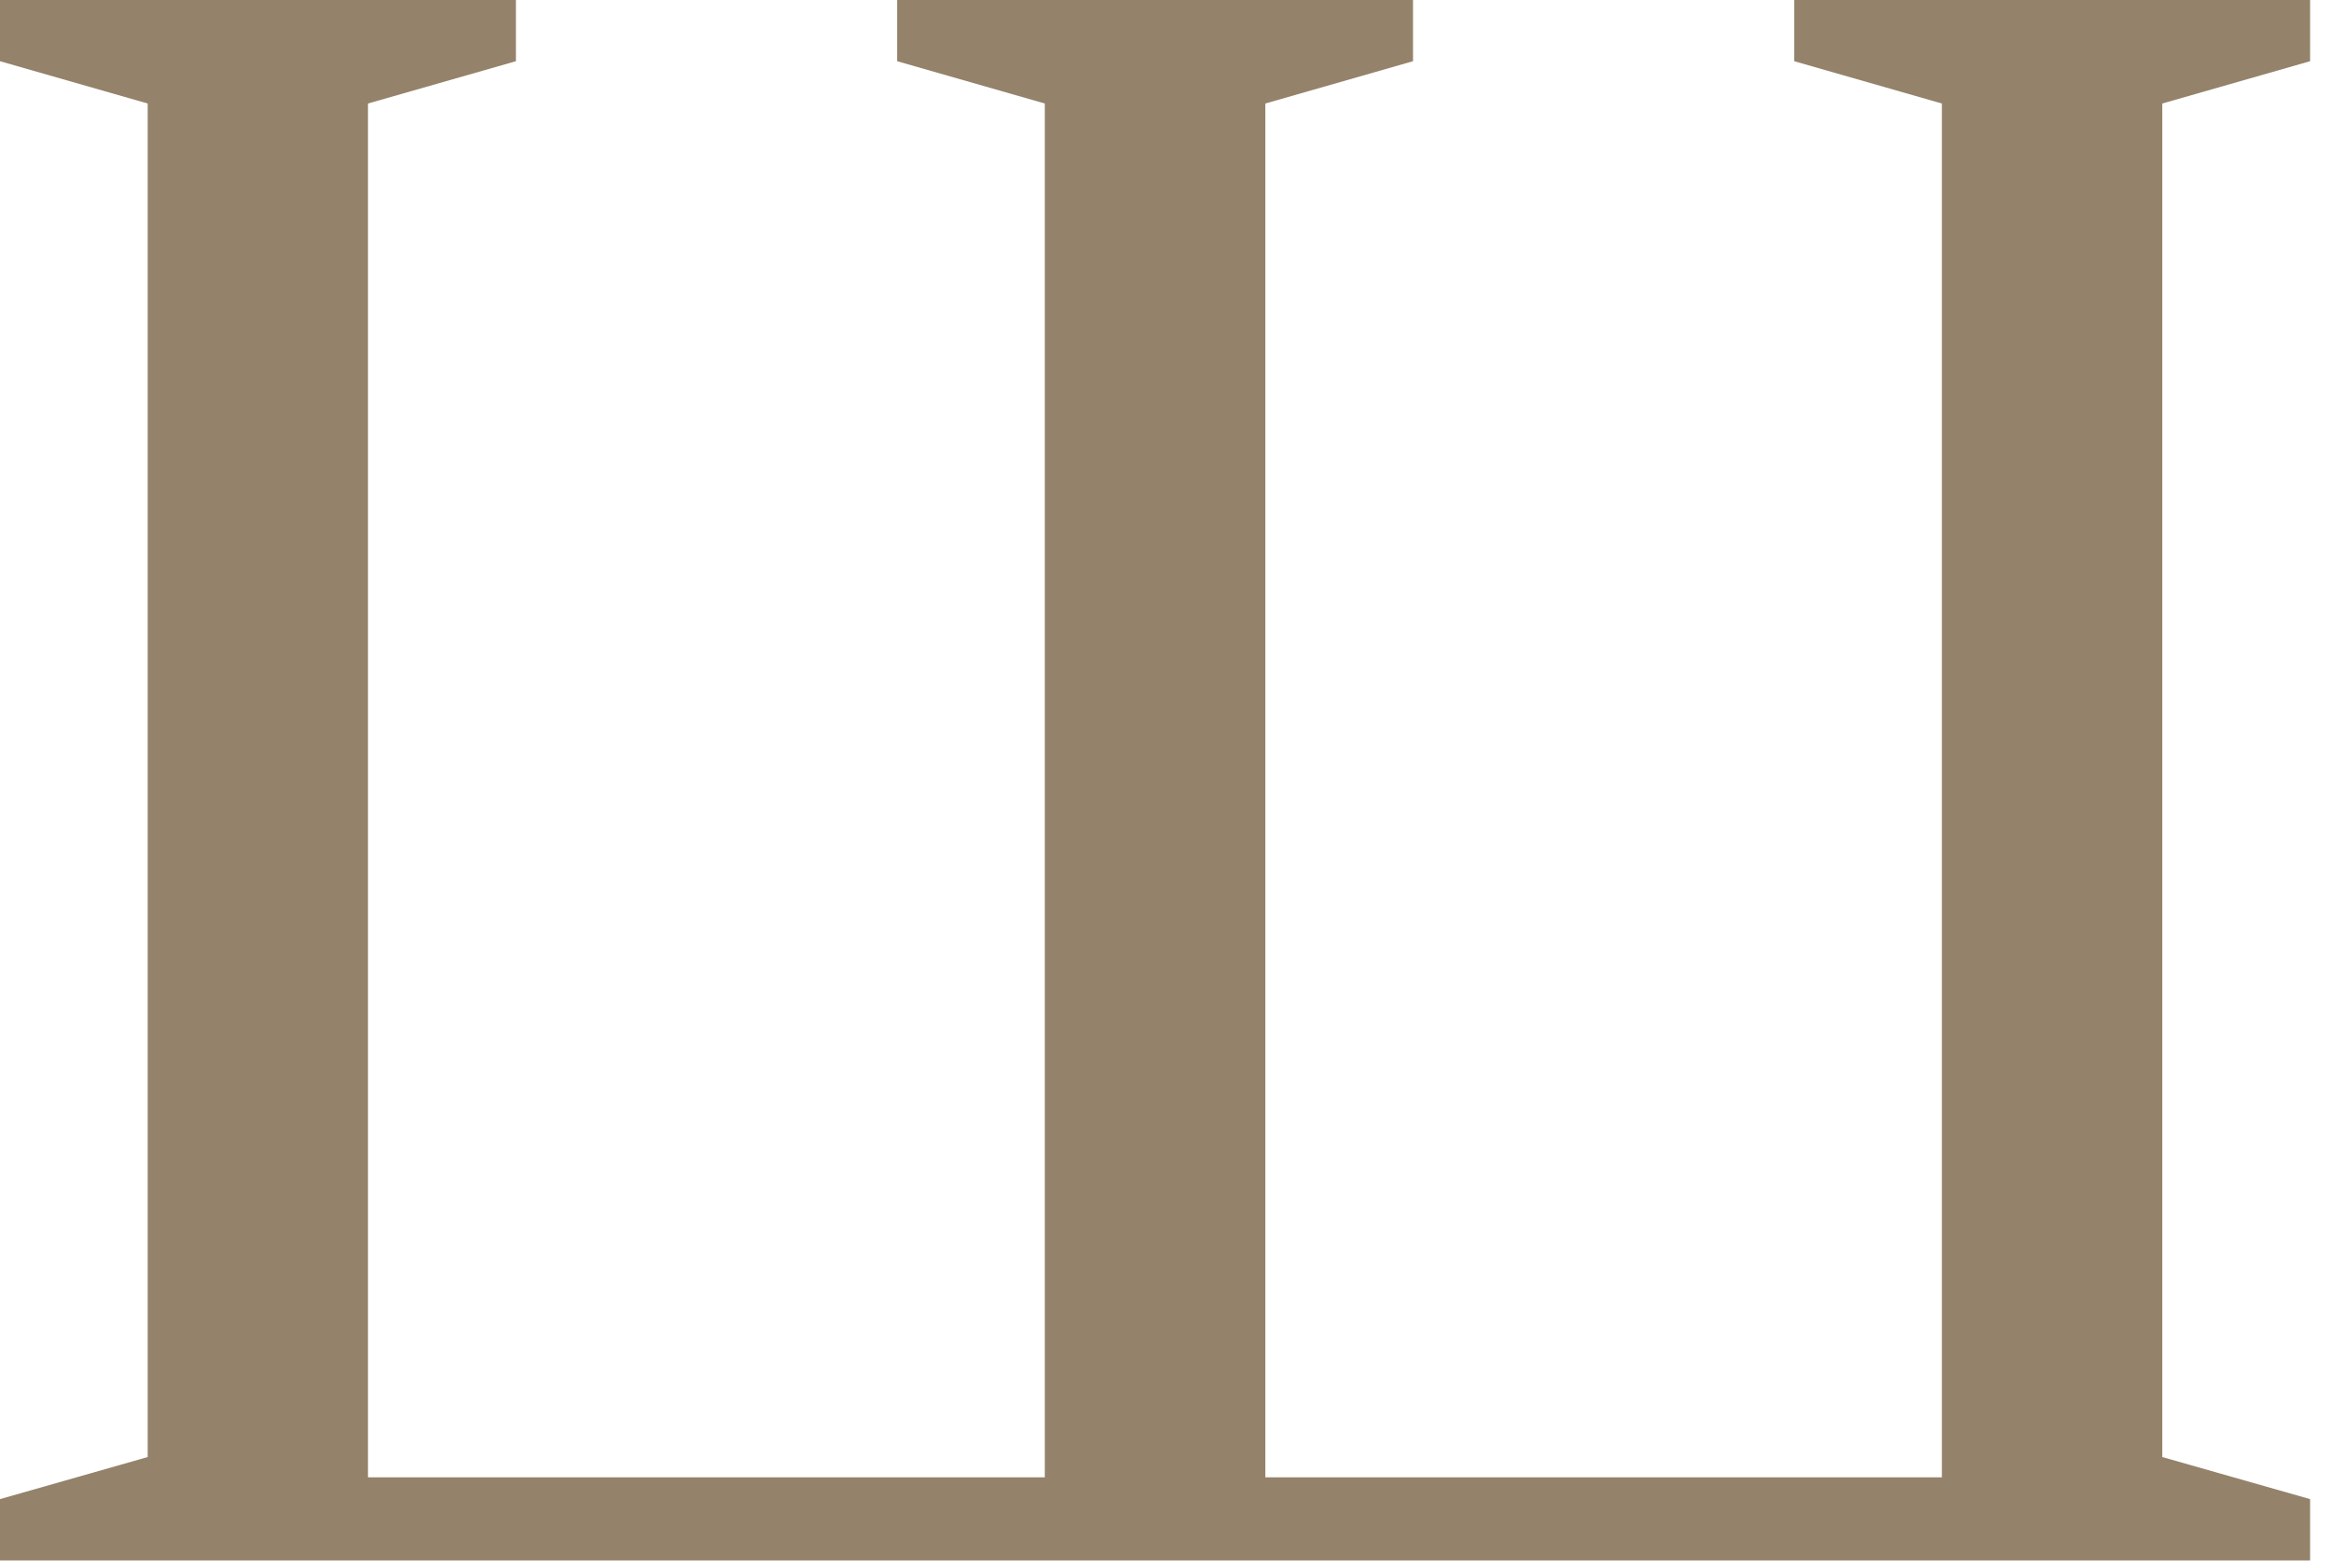
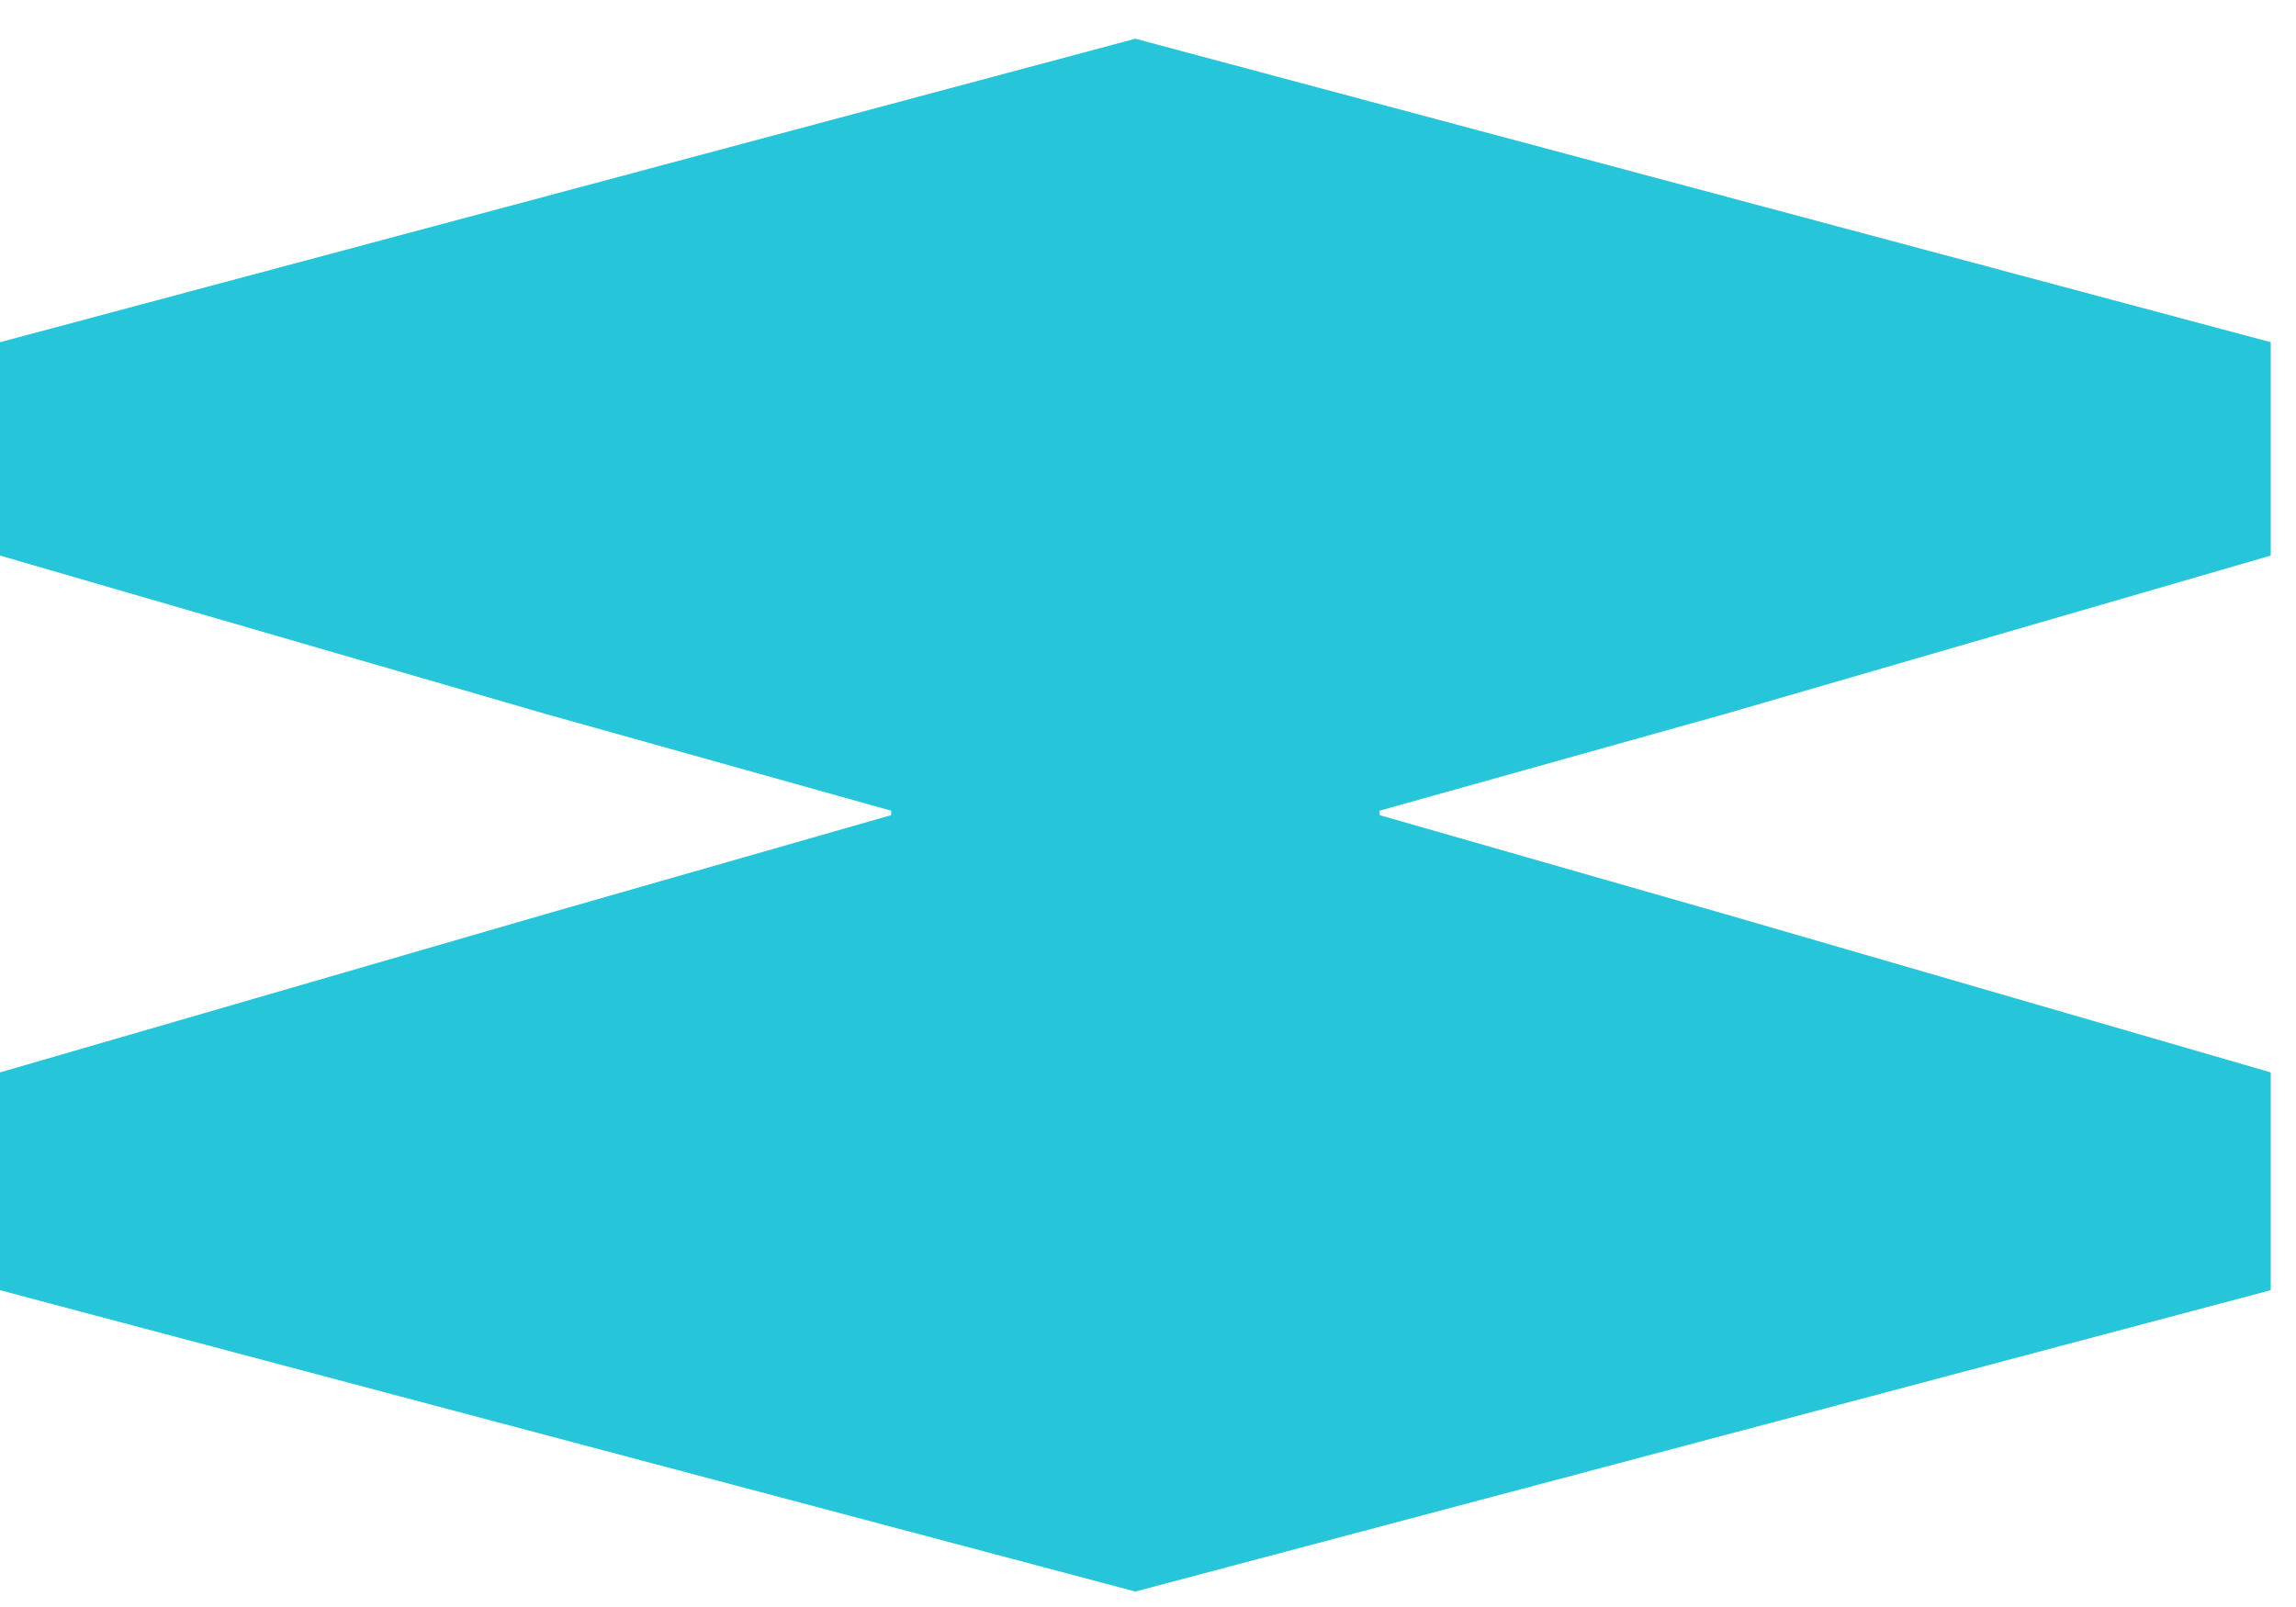
- <svg xmlns="http://www.w3.org/2000/svg" width="58" height="39" viewBox="0 0 58 39" fill="none">
-   <g id="Group">
-     <path id="Vector" d="M57.48 1.523V0H44.643V1.523L48.318 2.576V36.766H31.484V2.576L35.159 1.523V0H22.322V1.523L25.997 2.576V36.766H9.156V2.576L12.837 1.523V0H0V1.523L3.675 2.576V36.261L0 37.308V38.834H57.48V37.308L53.802 36.261V2.576L57.48 1.523Z" fill="#94826A" />
-   </g>
+ <svg xmlns="http://www.w3.org/2000/svg" width="30" height="21" viewBox="0 0 30 21" fill="none">
+   <path d="M22.54 9.33L29.67 7.26V4.472L14.835 0.506L0 4.472V7.26L7.13 9.33L11.644 10.594V10.652L7.13 11.945L0 14.014V16.86L14.835 20.798L29.67 16.86V14.014L22.54 11.945L18.026 10.652V10.594L22.54 9.33Z" fill="#27C5D9" />
</svg>
